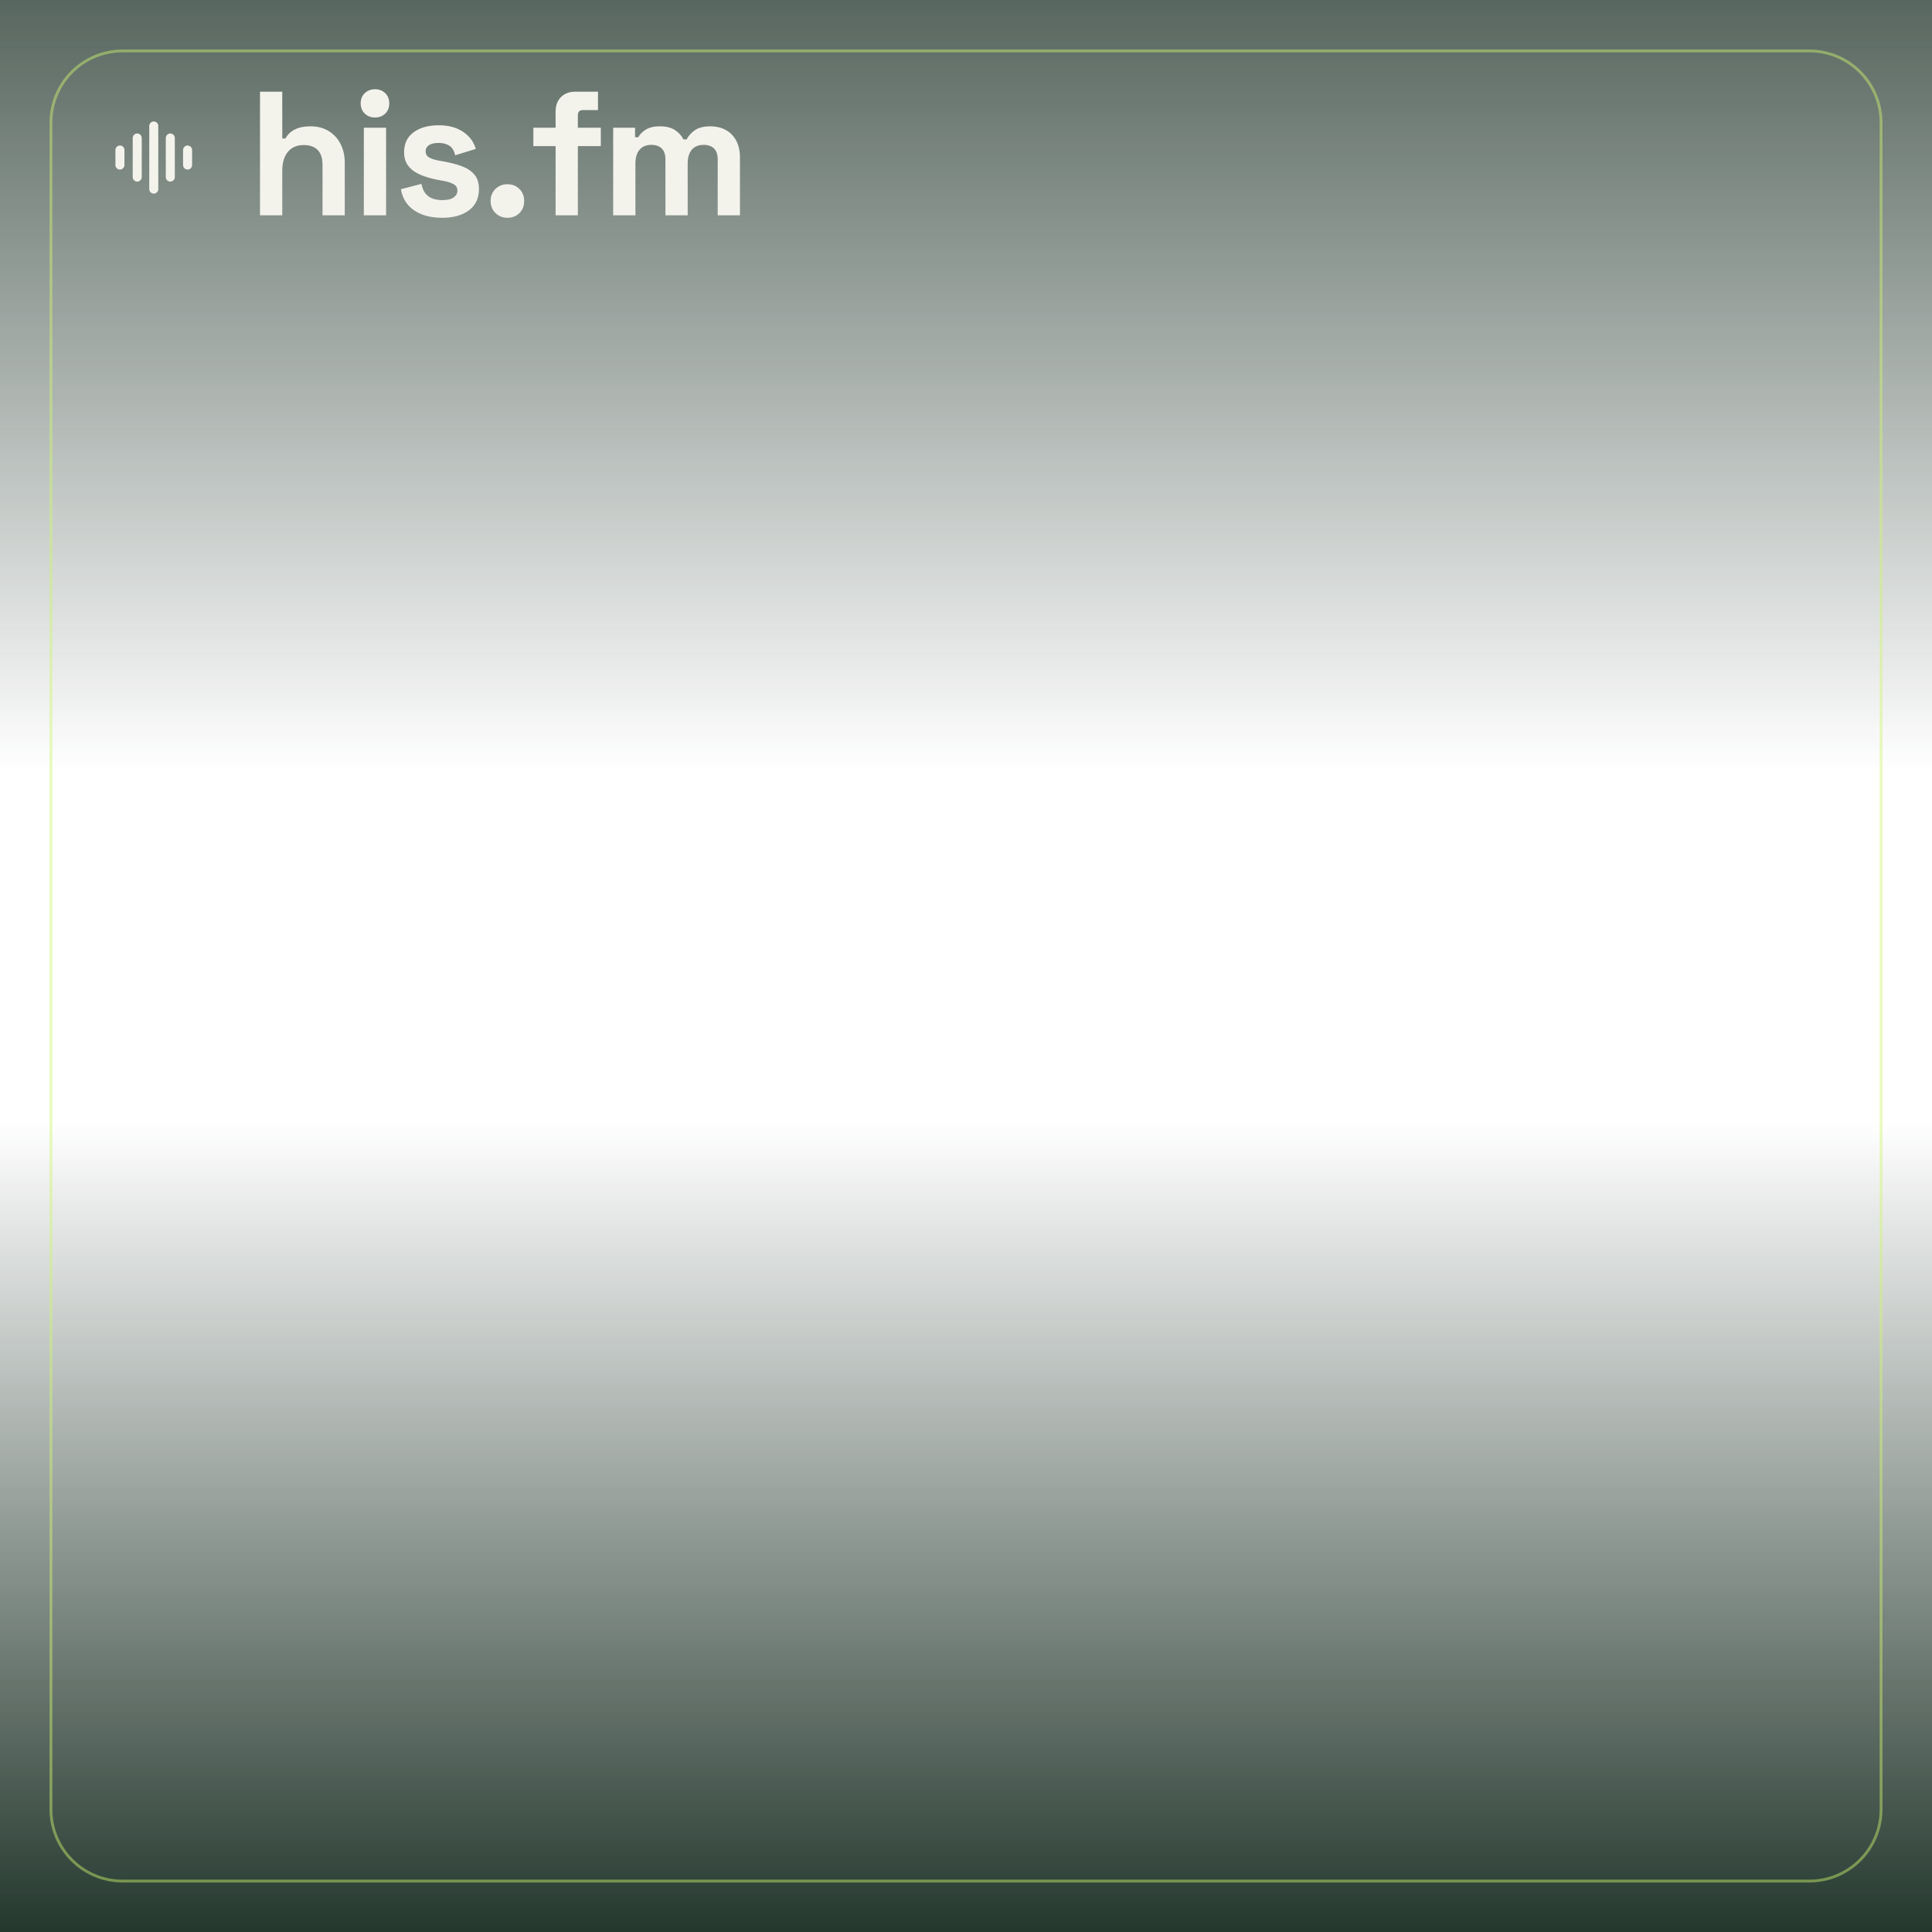
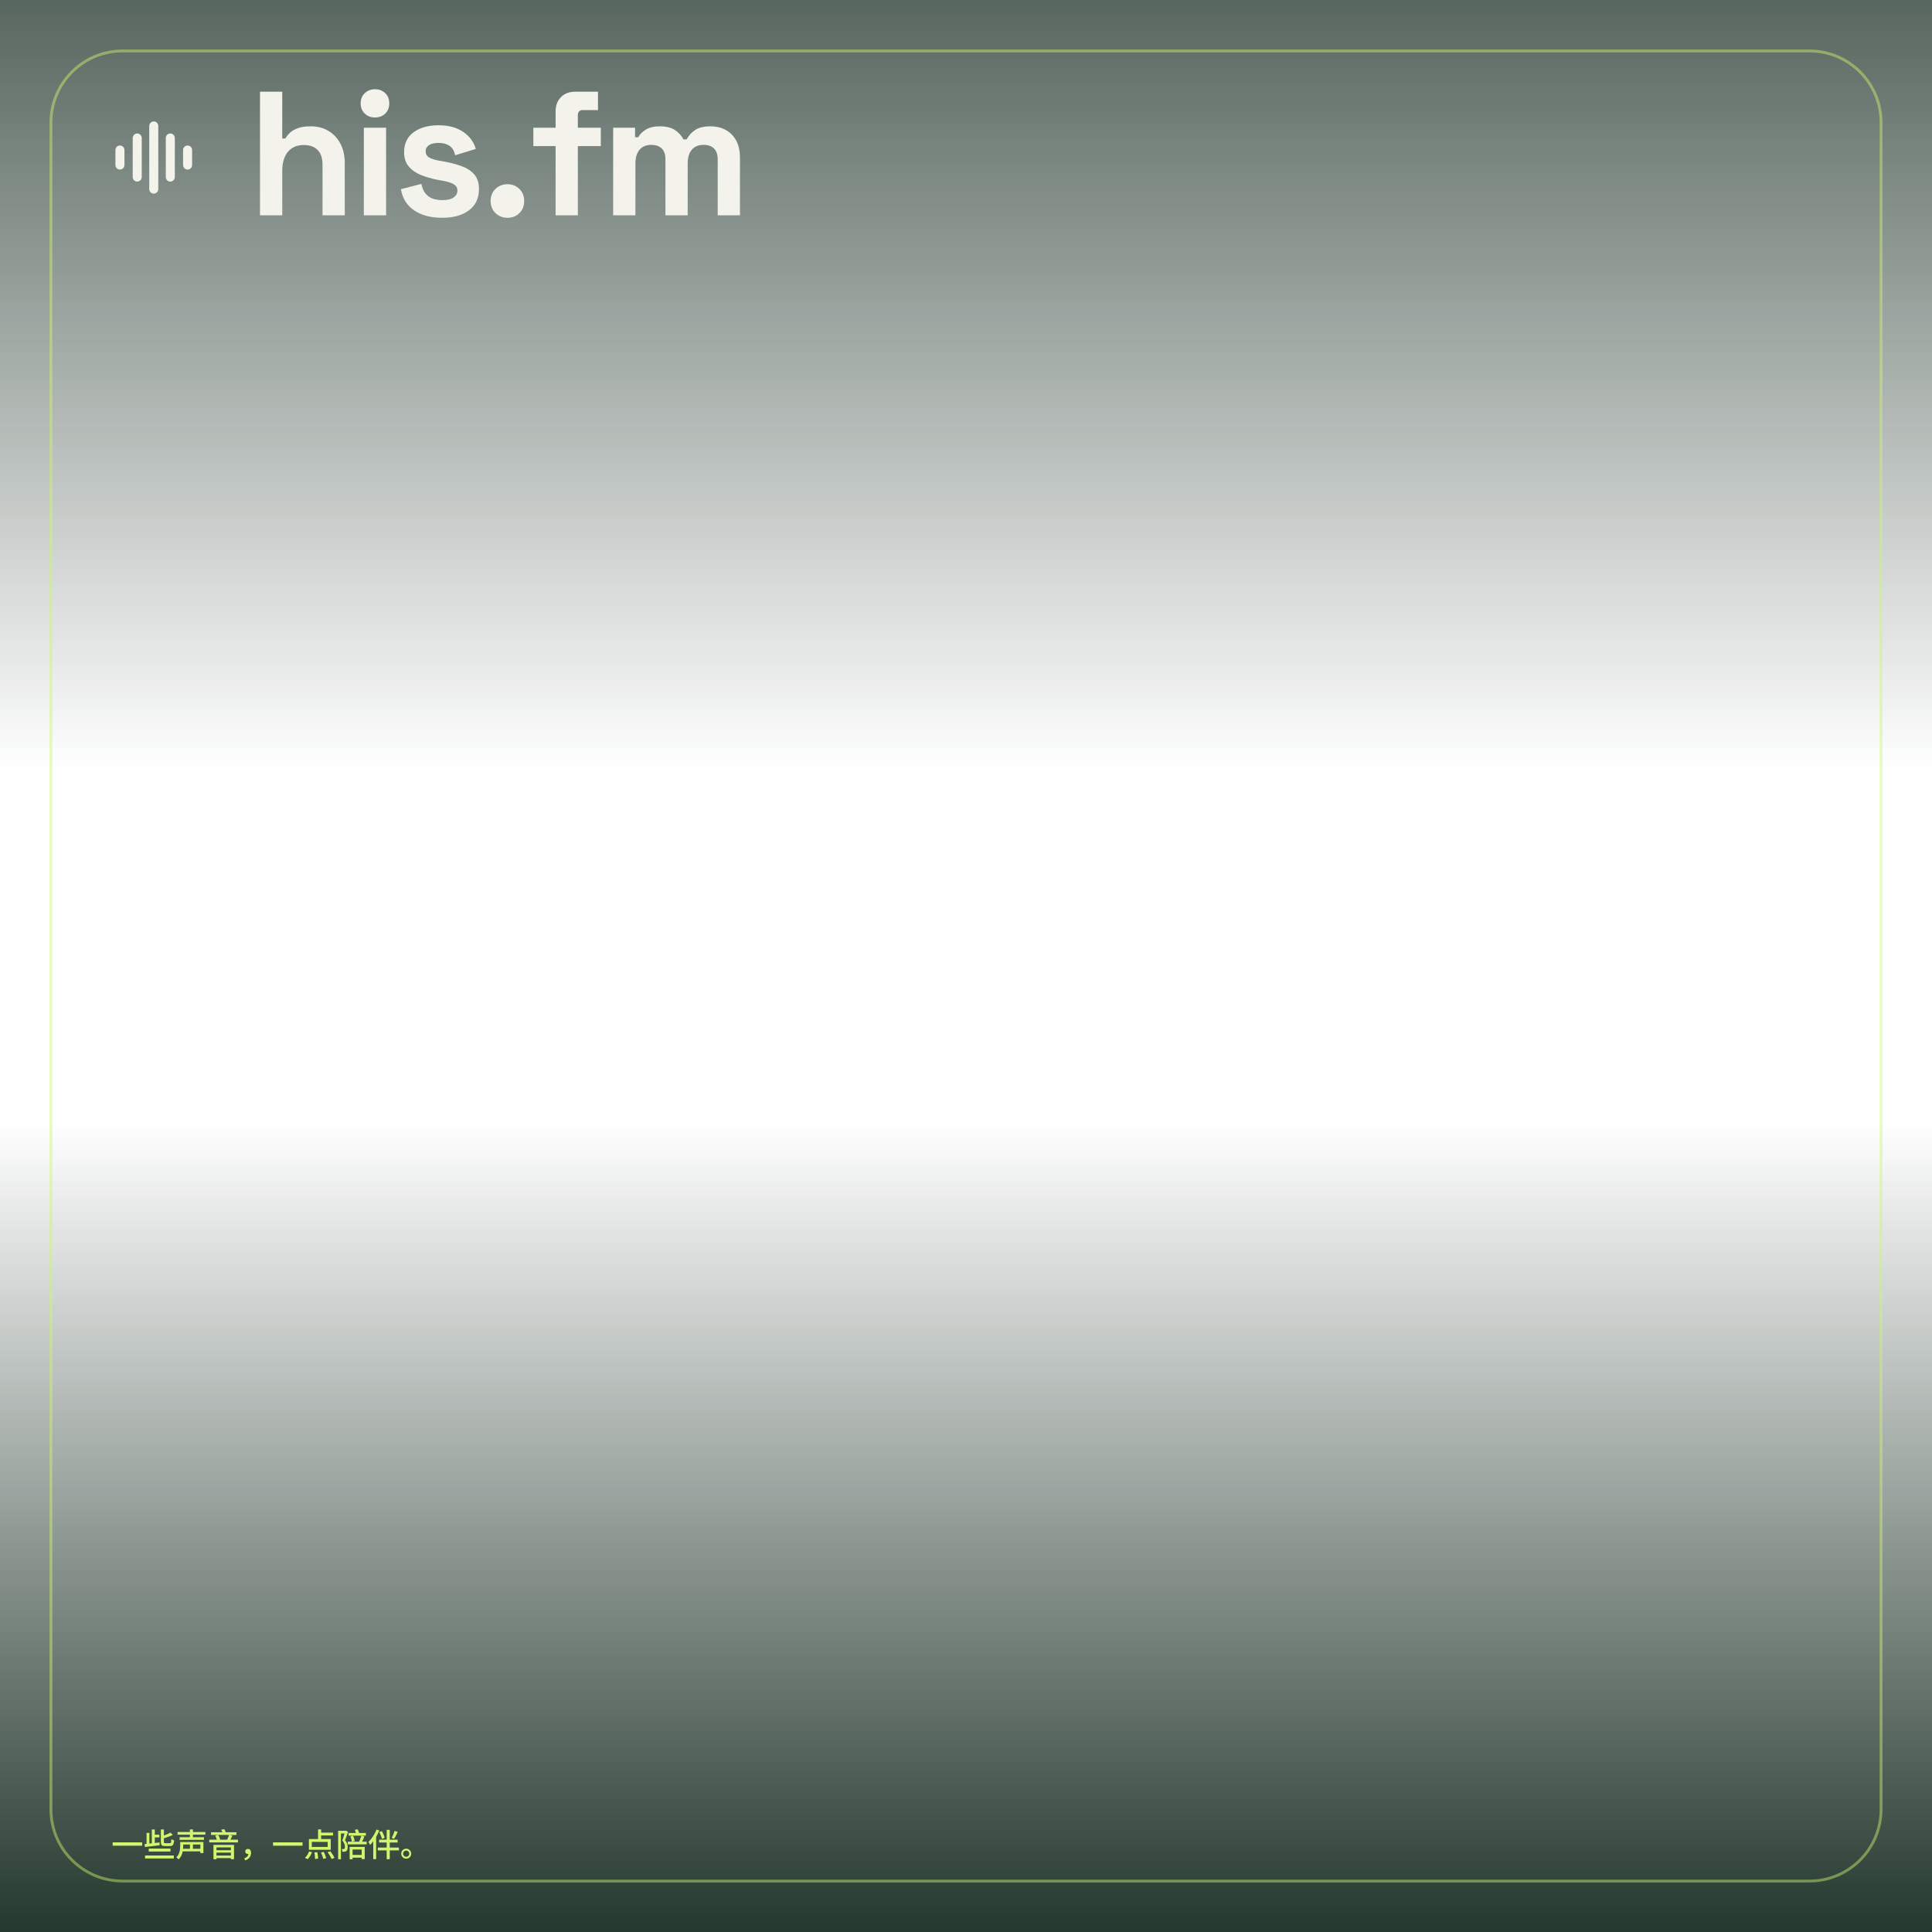
<svg xmlns="http://www.w3.org/2000/svg" width="1600" height="1600" viewBox="0 0 1024 1024" role="img" aria-label="his.fm cover frame">
  <defs>
    <linearGradient id="shade" x1="0" y1="0" x2="0" y2="1">
      <stop offset="0" stop-color="#14291e" stop-opacity=".72" />
      <stop offset=".4" stop-color="#14291e" stop-opacity="0" />
      <stop offset=".58" stop-color="#14291e" stop-opacity="0" />
      <stop offset="1" stop-color="#14291e" stop-opacity=".94" />
    </linearGradient>
  </defs>
  <rect width="1024" height="1024" fill="url(#shade)" />
  <rect x="27" y="27" width="970" height="970" rx="38" stroke="#D0F66D" stroke-opacity=".45" stroke-width="1.5" fill="none" />
  <g transform="translate(56 58) scale(0.3984375)">
    <g fill="#F3F3EC">
      <rect x="13" y="48" width="12" height="32" rx="6" />
      <rect x="36" y="32" width="12" height="64" rx="6" />
      <rect x="58" y="16" width="12" height="96" rx="6" />
      <rect x="80" y="32" width="12" height="64" rx="6" />
      <rect x="103" y="48" width="12" height="32" rx="6" />
    </g>
  </g>
  <g transform="translate(119 40) scale(0.4866667)">
    <path fill="#F3F3EC" transform="matrix(0.1923077 0 0 -0.1923077 25.19231 152.3077)" d="M70 0V700H196V435H214Q222 451 239.0 467.0Q256 483 284.5 493.5Q313 504 357 504Q415 504 458.5 477.5Q502 451 526.0 404.5Q550 358 550 296V0H424V286Q424 342 396.5 370.0Q369 398 318 398Q260 398 228.0 359.5Q196 321 196 252V0ZM658.0 0V496H784.0V0ZM721.0 554Q687.0 554 663.5 576.0Q640.0 598 640.0 634Q640.0 670 663.5 692.0Q687.0 714 721.0 714Q756.0 714 779.0 692.0Q802.0 670 802.0 634Q802.0 598 779.0 576.0Q756.0 554 721.0 554ZM1102.0 -14Q1005.0 -14 943.0 28.0Q881.0 70 868.0 148L984.0 178Q991.0 143 1007.5 123.0Q1024.0 103 1048.5 94.5Q1073.0 86 1102.0 86Q1146.0 86 1167.0 101.5Q1188.0 117 1188.0 140Q1188.0 163 1168.0 175.5Q1148.0 188 1104.0 196L1076.0 201Q1024.0 211 981.0 228.5Q938.0 246 912.0 277.0Q886.0 308 886.0 357Q886.0 431 940.0 470.5Q994.0 510 1082.0 510Q1165.0 510 1220.0 473.0Q1275.0 436 1292.0 376L1175.0 340Q1167.0 378 1142.5 394.0Q1118.0 410 1082.0 410Q1046.0 410 1027.0 397.5Q1008.0 385 1008.0 363Q1008.0 339 1028.0 327.5Q1048.0 316 1082.0 310L1110.0 305Q1166.0 295 1211.5 278.5Q1257.0 262 1283.5 231.5Q1310.0 201 1310.0 149Q1310.0 71 1253.5 28.5Q1197.0 -14 1102.0 -14ZM1471.5 -14.0Q1431.0 -14 1403.5 12.732Q1376.0 39.463 1376.0 81.232Q1376.0 123 1403.5 149.5Q1431.0 176 1471.5 176.0Q1512.0 176 1539.0 149.268Q1566.0 122.537 1566.0 80.768Q1566.0 39 1539.0 12.5Q1512.0 -14 1471.5 -14.0ZM1744.0 0V392H1618.0V496H1744.0V588Q1744.0 639 1774.5 669.5Q1805.0 700 1854.0 700H1984.0V596H1898.0Q1870.0 596 1870.0 566V496H2000.0V392H1870.0V0ZM2070.0 0V496H2194.0V442H2212.0Q2225.0 467 2255.0 485.5Q2285.0 504 2334.0 504Q2387.0 504 2419.0 483.5Q2451.0 463 2468.0 430H2486.0Q2503.0 462 2534.0 483.0Q2565.0 504 2622.0 504Q2668.0 504 2705.5 484.5Q2743.0 465 2765.5 425.5Q2788.0 386 2788.0 326V0H2662.0V317Q2662.0 358 2641.0 378.5Q2620.0 399 2582.0 399Q2539.0 399 2515.5 371.5Q2492.0 344 2492.0 293V0H2366.0V317Q2366.0 358 2345.0 378.5Q2324.0 399 2286.0 399Q2243.0 399 2219.5 371.5Q2196.0 344 2196.0 293V0Z" />
  </g>
+   <path fill="#D0F66D" d="M59.707 976.491H75.349V978.251H59.707ZM78.823 979.793H90.364V981.341H78.823ZM76.884 983.44H92.133V985.038H76.884ZM81.16 972.421H84.457V973.866H81.16ZM85.261 969.652H86.868V976.195Q86.868 976.67 87.015 976.801Q87.162 976.932 87.699 976.932Q87.821 976.932 88.131 976.932Q88.44 976.932 88.813 976.932Q89.187 976.932 89.516 976.932Q89.845 976.932 89.999 976.932Q90.321 976.932 90.479 976.777Q90.636 976.623 90.708 976.158Q90.78 975.692 90.814 974.779Q90.987 974.906 91.243 975.035Q91.499 975.163 91.778 975.259Q92.058 975.354 92.285 975.417Q92.187 976.593 91.968 977.255Q91.749 977.918 91.318 978.181Q90.887 978.444 90.132 978.444Q90.019 978.444 89.748 978.444Q89.476 978.444 89.138 978.444Q88.8 978.444 88.466 978.444Q88.132 978.444 87.874 978.444Q87.616 978.444 87.502 978.444Q86.616 978.444 86.126 978.245Q85.636 978.047 85.448 977.554Q85.261 977.061 85.261 976.197ZM76.636 977.38Q77.64 977.28 78.94 977.147Q80.24 977.014 81.692 976.852Q83.143 976.689 84.58 976.523L84.616 977.997Q83.23 978.174 81.832 978.351Q80.434 978.527 79.148 978.683Q77.862 978.839 76.817 978.965ZM90.364 971.306 91.599 972.568Q90.829 972.938 89.909 973.293Q88.989 973.649 88.036 973.948Q87.083 974.247 86.184 974.503Q86.121 974.237 85.97 973.866Q85.819 973.495 85.666 973.248Q86.511 972.989 87.376 972.668Q88.241 972.346 89.02 971.994Q89.799 971.642 90.364 971.306ZM80.459 969.652H82.047V977.426L80.459 977.562ZM77.69 971.462H79.174V977.666L77.69 977.807ZM94.122 971.009H108.864V972.387H94.122ZM95.177 973.785H108.105V975.154H95.177ZM96.487 979.901H106.743V981.277H96.487ZM96.518 976.317H107.811V982.16H106.197V977.647H96.518ZM95.51 976.317H97.098V978.518Q97.098 979.306 97.003 980.221Q96.909 981.136 96.643 982.08Q96.378 983.024 95.902 983.907Q95.427 984.789 94.665 985.513Q94.546 985.35 94.316 985.138Q94.086 984.926 93.842 984.725Q93.598 984.524 93.415 984.423Q94.353 983.543 94.797 982.504Q95.242 981.466 95.376 980.422Q95.51 979.379 95.51 978.499ZM100.649 969.622H102.273V974.529H100.649ZM100.687 976.774H102.254V980.744H100.687ZM111.856 971.121H125.303V972.557H111.856ZM110.898 975.068H126.119V976.513H110.898ZM114.158 980.656H122.936V981.908H114.158ZM114.173 983.484H122.951V984.834H114.173ZM113.14 977.813H124.042V985.423H122.369V979.163H114.746V985.452H113.14ZM121.412 972.519 123.191 972.915Q122.964 973.4 122.726 973.895Q122.488 974.39 122.251 974.832Q122.015 975.275 121.804 975.629L120.29 975.25Q120.484 974.876 120.696 974.394Q120.909 973.912 121.101 973.418Q121.294 972.924 121.412 972.519ZM114.075 972.913 115.642 972.589Q116.013 973.145 116.294 973.827Q116.575 974.509 116.665 975.018L115.001 975.414Q114.92 974.89 114.661 974.185Q114.402 973.479 114.075 972.913ZM117.228 969.775 118.872 969.491Q119.183 969.95 119.427 970.519Q119.67 971.089 119.761 971.516L118.038 971.865Q117.964 971.43 117.734 970.837Q117.504 970.244 117.228 969.775ZM129.942 986.044 129.493 984.943Q130.551 984.549 131.11 983.918Q131.67 983.287 131.67 982.421L131.436 980.888L132.365 982.276Q132.167 982.483 131.921 982.57Q131.675 982.657 131.414 982.657Q130.844 982.657 130.418 982.311Q129.991 981.965 129.991 981.309Q129.991 980.654 130.424 980.303Q130.857 979.953 131.444 979.953Q132.238 979.953 132.653 980.529Q133.068 981.105 133.068 982.076Q133.068 983.48 132.229 984.528Q131.39 985.576 129.942 986.044ZM144.707 976.491H160.349V978.251H144.707ZM168.58 969.645H170.206V975.492H168.58ZM165.254 976.252V978.924H173.674V976.252ZM163.721 974.752H175.309V980.417H163.721ZM169.332 971.322H176.518V972.832H169.332ZM166.625 981.824 168.156 981.683Q168.284 982.231 168.382 982.865Q168.481 983.5 168.541 984.079Q168.602 984.658 168.611 985.089L166.98 985.298Q166.98 984.862 166.937 984.265Q166.895 983.669 166.815 983.025Q166.734 982.382 166.625 981.824ZM170.132 981.841 171.601 981.518Q171.863 982.04 172.119 982.646Q172.375 983.253 172.584 983.825Q172.793 984.398 172.887 984.836L171.318 985.239Q171.233 984.802 171.047 984.212Q170.861 983.621 170.623 982.997Q170.385 982.372 170.132 981.841ZM173.598 981.719 175.04 981.181Q175.47 981.718 175.907 982.346Q176.343 982.975 176.713 983.586Q177.083 984.197 177.287 984.685L175.751 985.304Q175.566 984.816 175.215 984.196Q174.865 983.576 174.442 982.922Q174.019 982.267 173.598 981.719ZM163.848 981.297 165.383 981.69Q164.992 982.69 164.384 983.705Q163.776 984.721 163.093 985.395L161.613 984.677Q162.276 984.103 162.873 983.171Q163.47 982.239 163.848 981.297ZM191.518 972.957 193.166 973.344Q192.911 973.927 192.642 974.559Q192.373 975.191 192.11 975.758Q191.847 976.325 191.605 976.751L190.209 976.389Q190.451 975.926 190.695 975.325Q190.939 974.723 191.159 974.095Q191.378 973.468 191.518 972.957ZM185.745 973.308 187.168 973.008Q187.468 973.648 187.696 974.43Q187.924 975.213 187.999 975.781L186.495 976.126Q186.448 975.551 186.238 974.759Q186.028 973.967 185.745 973.308ZM185.317 978.876H193.316V985.365H191.702V980.292H186.875V985.433H185.317ZM186.136 983.143H192.531V984.588H186.136ZM184.344 976.124H194.352V977.547H184.344ZM184.756 971.523H193.918V972.93H184.756ZM188.067 969.837 189.606 969.564Q189.866 970.116 190.095 970.768Q190.324 971.419 190.415 971.876L188.783 972.217Q188.711 971.747 188.505 971.078Q188.299 970.409 188.067 969.837ZM179.225 970.352H183.23V971.797H180.706V985.435H179.225ZM182.89 970.352H183.163L183.401 970.29L184.493 970.909Q184.132 971.969 183.707 973.158Q183.282 974.347 182.874 975.344Q183.743 976.381 184.015 977.29Q184.286 978.199 184.286 978.963Q184.286 979.726 184.112 980.268Q183.938 980.809 183.556 981.097Q183.365 981.237 183.132 981.316Q182.899 981.394 182.623 981.438Q182.104 981.508 181.481 981.466Q181.464 981.164 181.369 980.752Q181.274 980.34 181.094 980.031Q181.356 980.048 181.575 980.052Q181.794 980.055 181.973 980.048Q182.292 980.04 182.483 979.897Q182.663 979.774 182.738 979.478Q182.812 979.181 182.812 978.801Q182.812 978.145 182.536 977.31Q182.259 976.475 181.43 975.507Q181.643 974.941 181.848 974.299Q182.053 973.658 182.251 973.014Q182.449 972.371 182.613 971.793Q182.777 971.216 182.89 970.805ZM204.955 969.86H206.572V985.428H204.955ZM200.929 975.065H210.727V976.565H200.929ZM200.226 979.245H211.432V980.745H200.226ZM201.022 971.026 202.378 970.515Q202.704 971.066 203.002 971.715Q203.299 972.364 203.537 972.98Q203.776 973.595 203.884 974.073L202.434 974.679Q202.337 974.203 202.117 973.57Q201.897 972.937 201.614 972.27Q201.331 971.604 201.022 971.026ZM209.171 970.381 210.808 970.962Q210.509 971.593 210.176 972.261Q209.843 972.93 209.516 973.541Q209.188 974.153 208.896 974.634L207.591 974.107Q207.874 973.606 208.168 972.955Q208.462 972.303 208.731 971.623Q208.999 970.942 209.171 970.381ZM199.54 969.693 201.042 970.172Q200.464 971.61 199.684 973.024Q198.904 974.439 198.004 975.689Q197.103 976.939 196.147 977.893Q196.075 977.699 195.921 977.39Q195.768 977.082 195.595 976.772Q195.422 976.462 195.278 976.268Q196.12 975.468 196.913 974.418Q197.706 973.369 198.383 972.159Q199.061 970.949 199.54 969.693ZM197.827 974.213 199.35 972.69 199.365 972.707V985.384H197.827ZM215.296 979.825Q216.043 979.825 216.639 980.185Q217.235 980.545 217.595 981.146Q217.955 981.747 217.955 982.484Q217.955 983.212 217.595 983.818Q217.235 984.424 216.638 984.784Q216.041 985.144 215.294 985.144Q214.566 985.144 213.961 984.784Q213.357 984.424 212.997 983.818Q212.636 983.212 212.636 982.484Q212.636 981.747 212.997 981.146Q213.357 980.545 213.963 980.185Q214.569 979.825 215.296 979.825ZM215.3 984.12Q215.981 984.12 216.456 983.642Q216.931 983.163 216.931 982.483Q216.931 982.033 216.714 981.662Q216.498 981.29 216.126 981.07Q215.754 980.849 215.297 980.849Q214.855 980.849 214.483 981.07Q214.111 981.29 213.886 981.661Q213.661 982.033 213.661 982.484Q213.661 982.935 213.886 983.31Q214.111 983.686 214.481 983.903Q214.85 984.12 215.3 984.12Z" />
</svg>
